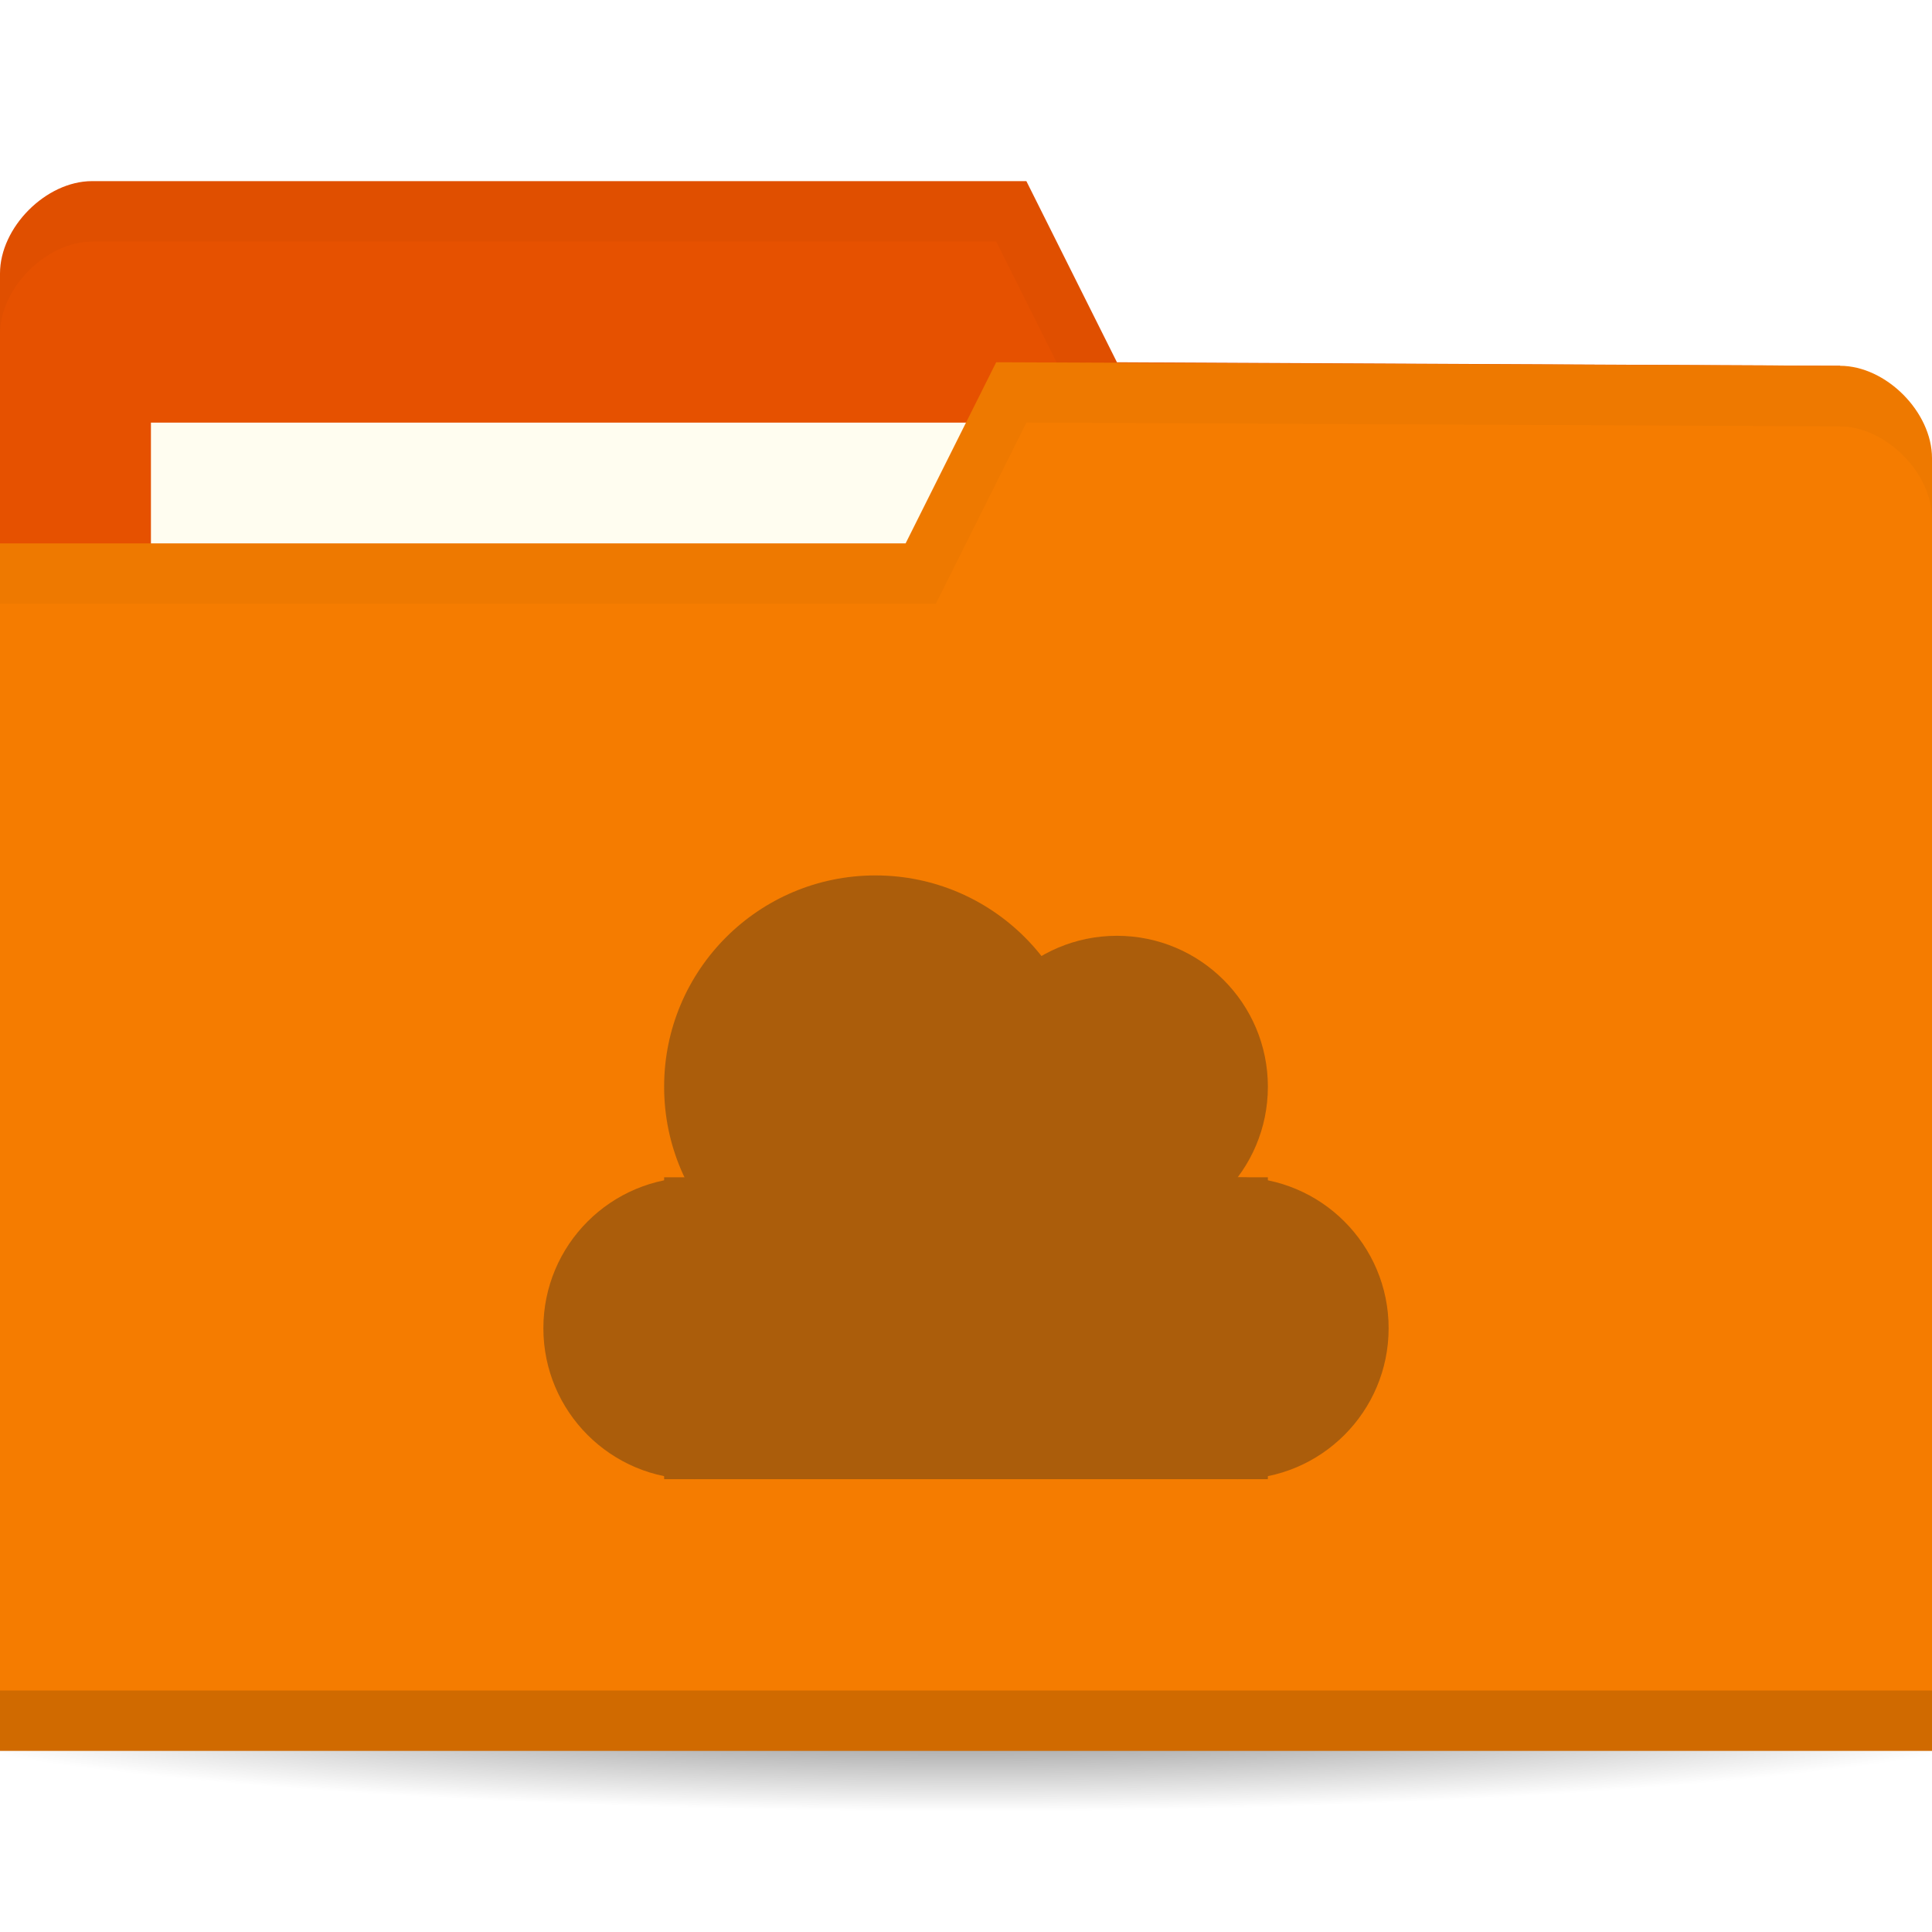
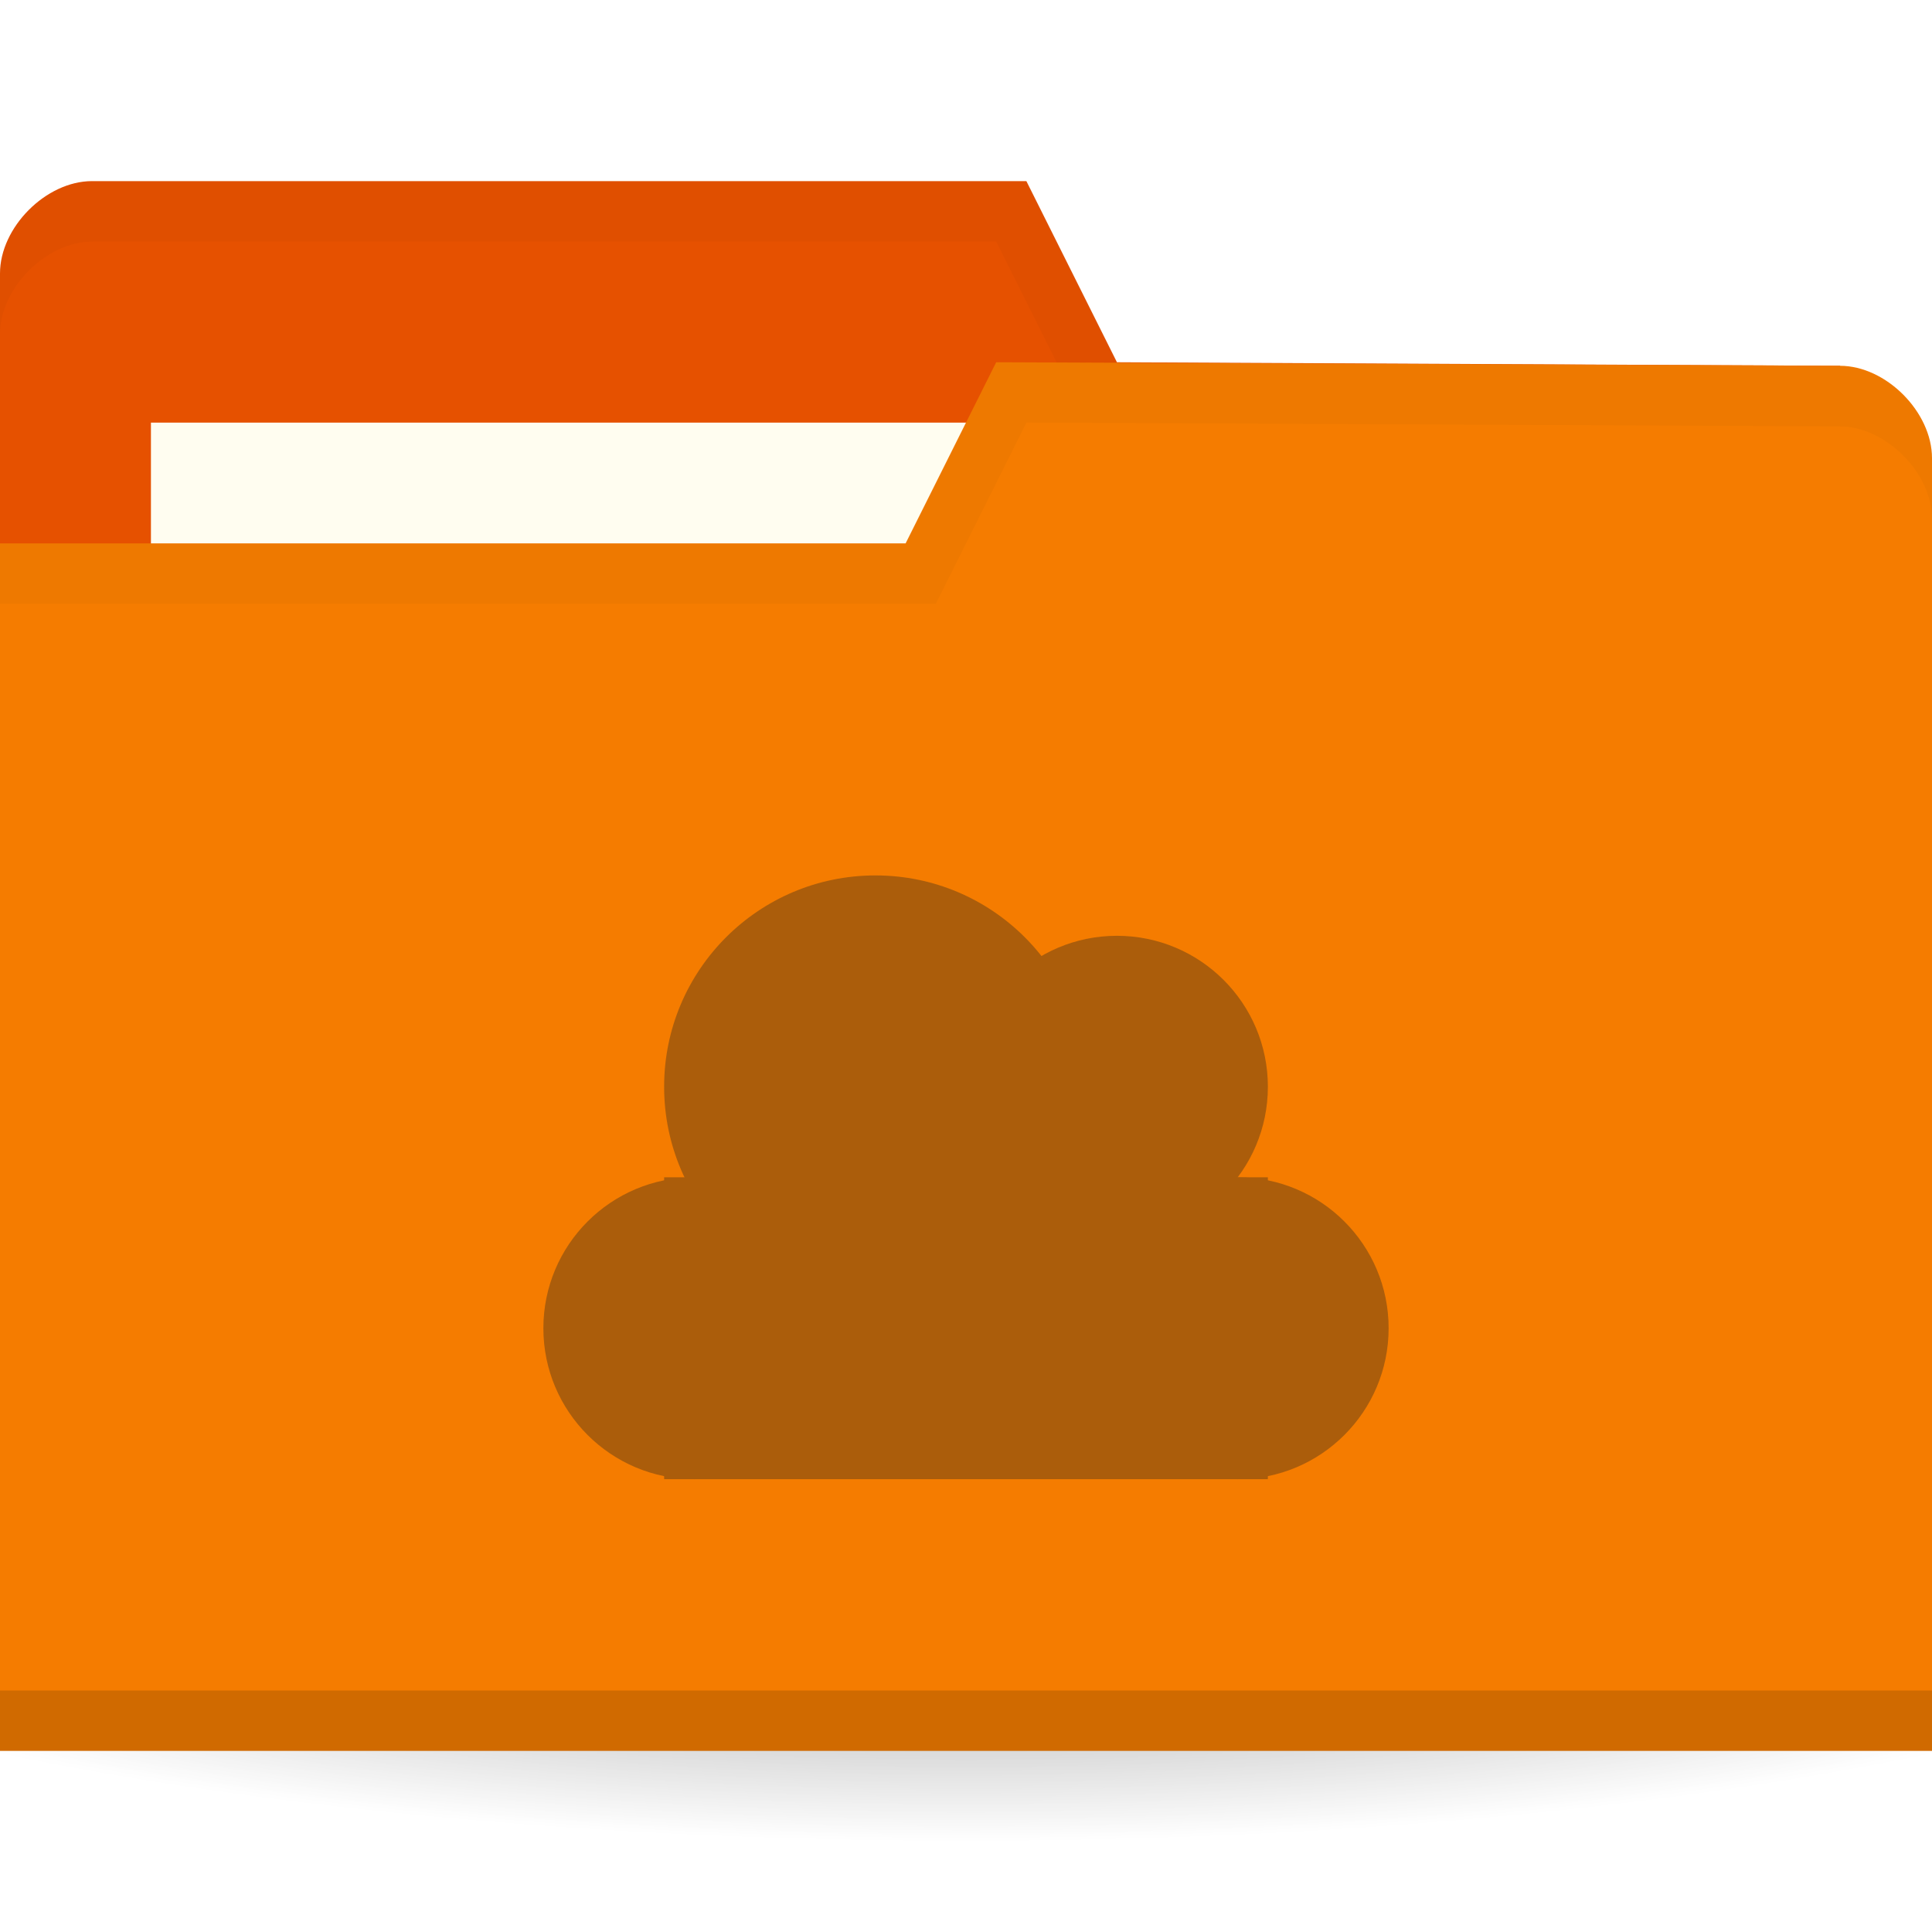
<svg xmlns="http://www.w3.org/2000/svg" xmlns:xlink="http://www.w3.org/1999/xlink" width="128" height="128" id="svg2" version="1.1">
  <defs id="defs4">
+     <linearGradient id="linearGradient3809">
+       <stop style="stop-color:#000000;stop-opacity:1;" offset="0" id="stop3811" />
+       <stop style="stop-color:#000000;stop-opacity:0;" offset="1" id="stop3813" />
+     </linearGradient>
+     <radialGradient xlink:href="#linearGradient3958" id="radialGradient3981" gradientUnits="userSpaceOnUse" gradientTransform="matrix(1,0,0,0.1044776,0,50.59701)" cx="32.5" cy="56.5" fx="32.5" fy="56.5" r="33.5" />
    <linearGradient id="linearGradient3958">
-       <stop style="stop-color:#000000;stop-opacity:1;" offset="0" id="stop3960" />
-       <stop style="stop-color:#000000;stop-opacity:0;" offset="1" id="stop3962" />
+       <stop id="stop3960" offset="0" style="stop-color:#000000;stop-opacity:1;" />
+       <stop id="stop3962" offset="1" style="stop-color:#000000;stop-opacity:0;" />
    </linearGradient>
-     <radialGradient xlink:href="#linearGradient3958" id="radialGradient3964" cx="32.5" cy="56.5" fx="32.5" fy="56.5" r="33.5" gradientTransform="matrix(1,0,0,0.1044776,0,50.59701)" gradientUnits="userSpaceOnUse" />
+     <radialGradient gradientUnits="userSpaceOnUse" gradientTransform="matrix(1,0,0,0.1044776,0,50.59701)" r="33.5" fy="56.5" fx="32.5" cy="56.5" cx="32.5" id="radialGradient3964" xlink:href="#linearGradient3958" />
+     <radialGradient xlink:href="#linearGradient3809" id="radialGradient3815" cx="-9" cy="93.5" fx="-9" fy="93.5" r="15" gradientTransform="matrix(1,0,0,0.3666667,0,59.21667)" gradientUnits="userSpaceOnUse" />
  </defs>
  <g id="layer1" transform="translate(0,-924.3622)">
-     <path style="opacity:0.6;fill:url(#radialGradient3964);fill-opacity:1;stroke:none" id="path3956" d="m 66,56.5 a 33.5,3.5 0 1 1 -67,0 33.5,3.5 0 1 1 67,0 z" transform="matrix(2.268657,0,0,2.285714,-9.731343,907.2193)" />
-     <path id="path3029" d="m 1.288889e-6,942.48 0,85.647 128,0 0,-42.823 -6.095,-36.706 -47.905,-0.235 -6,-12 -61.905,0 c -3.048,0 -6.095,3.059 -6.095,6.118 z" style="fill:#e65100;fill-opacity:1;stroke:none" />
+     <path style="opacity:0.6;fill:url(#radialGradient3815);fill-opacity:1;stroke:none" id="path3031" d="M 6,93.5 A 15,5.5 0 0 1 -9,99 15,5.5 0 0 1 -24,93.5 15,5.5 0 0 1 -9,88 15,5.5 0 0 1 6,93.5 Z" transform="matrix(6.666667,0,0,4.545454,124,596.3622)" />
+     <path id="path3029" d="m 0,942.48 0,85.647 128,0 0,-42.823 -6.095,-36.706 L 74,948.362 l -6,-12 -61.905,0 C 3.048,936.362 0,939.421 0,942.48 z" style="fill:#e65100;fill-opacity:1;stroke:none" />
    <rect style="fill:#fffdf0;fill-opacity:1;stroke:none" id="rect3799" width="63.143" height="23.765" x="10" y="952.362" />
    <path style="opacity:0.03;fill:#000000;fill-opacity:1;stroke:none" d="m 6.125,936.362 c -3.048,0 -6.125,3.066 -6.125,6.125 l 0,4 c 0,-3.059 3.077,-6.125 6.125,-6.125 l 59.875,0 6,12 49.875,0.25 6.125,36.688 0,-4 -6.125,-36.688 -47.875,-0.25 -6,-12 z" id="path3790" />
    <path style="fill:#f57c00;fill-opacity:1;stroke:none" d="m 128,954.715 0,85.647 -128,0 0,-80 60,0 6,-12 55.905,0.235 c 3.048,0 6.095,3.059 6.095,6.118 z" id="rect2987" />
-     <path id="path3794" d="m 1.288889e-6,1036.362 0,4 128,0 0,-4 z" style="opacity:0.15;fill:#000000;fill-opacity:1;stroke:none" />
+     <path id="path3794" d="m 0,1036.362 0,4 128,0 0,-4 z" style="opacity:0.15;fill:#000000;fill-opacity:1;stroke:none" />
+     <path style="fill:none;stroke:none" d="m 67.048,951.656 -15.238,9.176 9.143,0 z" id="path3801" />
    <path style="opacity:0.03;fill:#000000;fill-opacity:1;stroke:none" d="m 66,948.362 -6,12 -60,0 0,4 62,0 6,-12 53.875,0.25 c 3.048,0 6.125,3.066 6.125,6.125 l 0,-4 c 0,-3.059 -3.077,-6.125 -6.125,-6.125 z" id="path3015" />
    <g transform="matrix(4,0,0,4,20,-3171.087)" id="g3919" style="opacity:0.4">
      <path id="path3102" d="m 9,1045.862 a 2.5,2.5 0 0 1 -2.5,2.5 2.5,2.5 0 0 1 -2.5,-2.5 2.5,2.5 0 0 1 2.5,-2.5 2.5,2.5 0 0 1 2.5,2.5 z" style="fill:#3c2f1b;fill-opacity:1;stroke:none" />
      <path id="path3100" d="m 13,1041.862 a 3.5,3.5 0 0 1 -3.5,3.5 3.5,3.5 0 0 1 -3.5,-3.5 3.5,3.5 0 0 1 3.5,-3.5 3.5,3.5 0 0 1 3.5,3.5 z" style="fill:#3c2f1b;fill-opacity:1;stroke:none" />
      <path id="path3098" d="m 16,1041.862 a 2.5,2.5 0 0 1 -2.5,2.5 2.5,2.5 0 0 1 -2.5,-2.5 2.5,2.5 0 0 1 2.5,-2.5 2.5,2.5 0 0 1 2.5,2.5 z" style="fill:#3c2f1b;fill-opacity:1;stroke:none" />
      <path id="path3096" d="m 18,1045.862 a 2.5,2.5 0 0 1 -2.5,2.5 2.5,2.5 0 0 1 -2.5,-2.5 2.5,2.5 0 0 1 2.5,-2.5 2.5,2.5 0 0 1 2.5,2.5 z" style="fill:#3c2f1b;fill-opacity:1;stroke:none" />
      <path id="rect3408" d="m 6,1043.362 10,0 0,5 -10,0 z" style="fill:#3c2f1b;fill-opacity:1;stroke:none" />
    </g>
  </g>
</svg>
